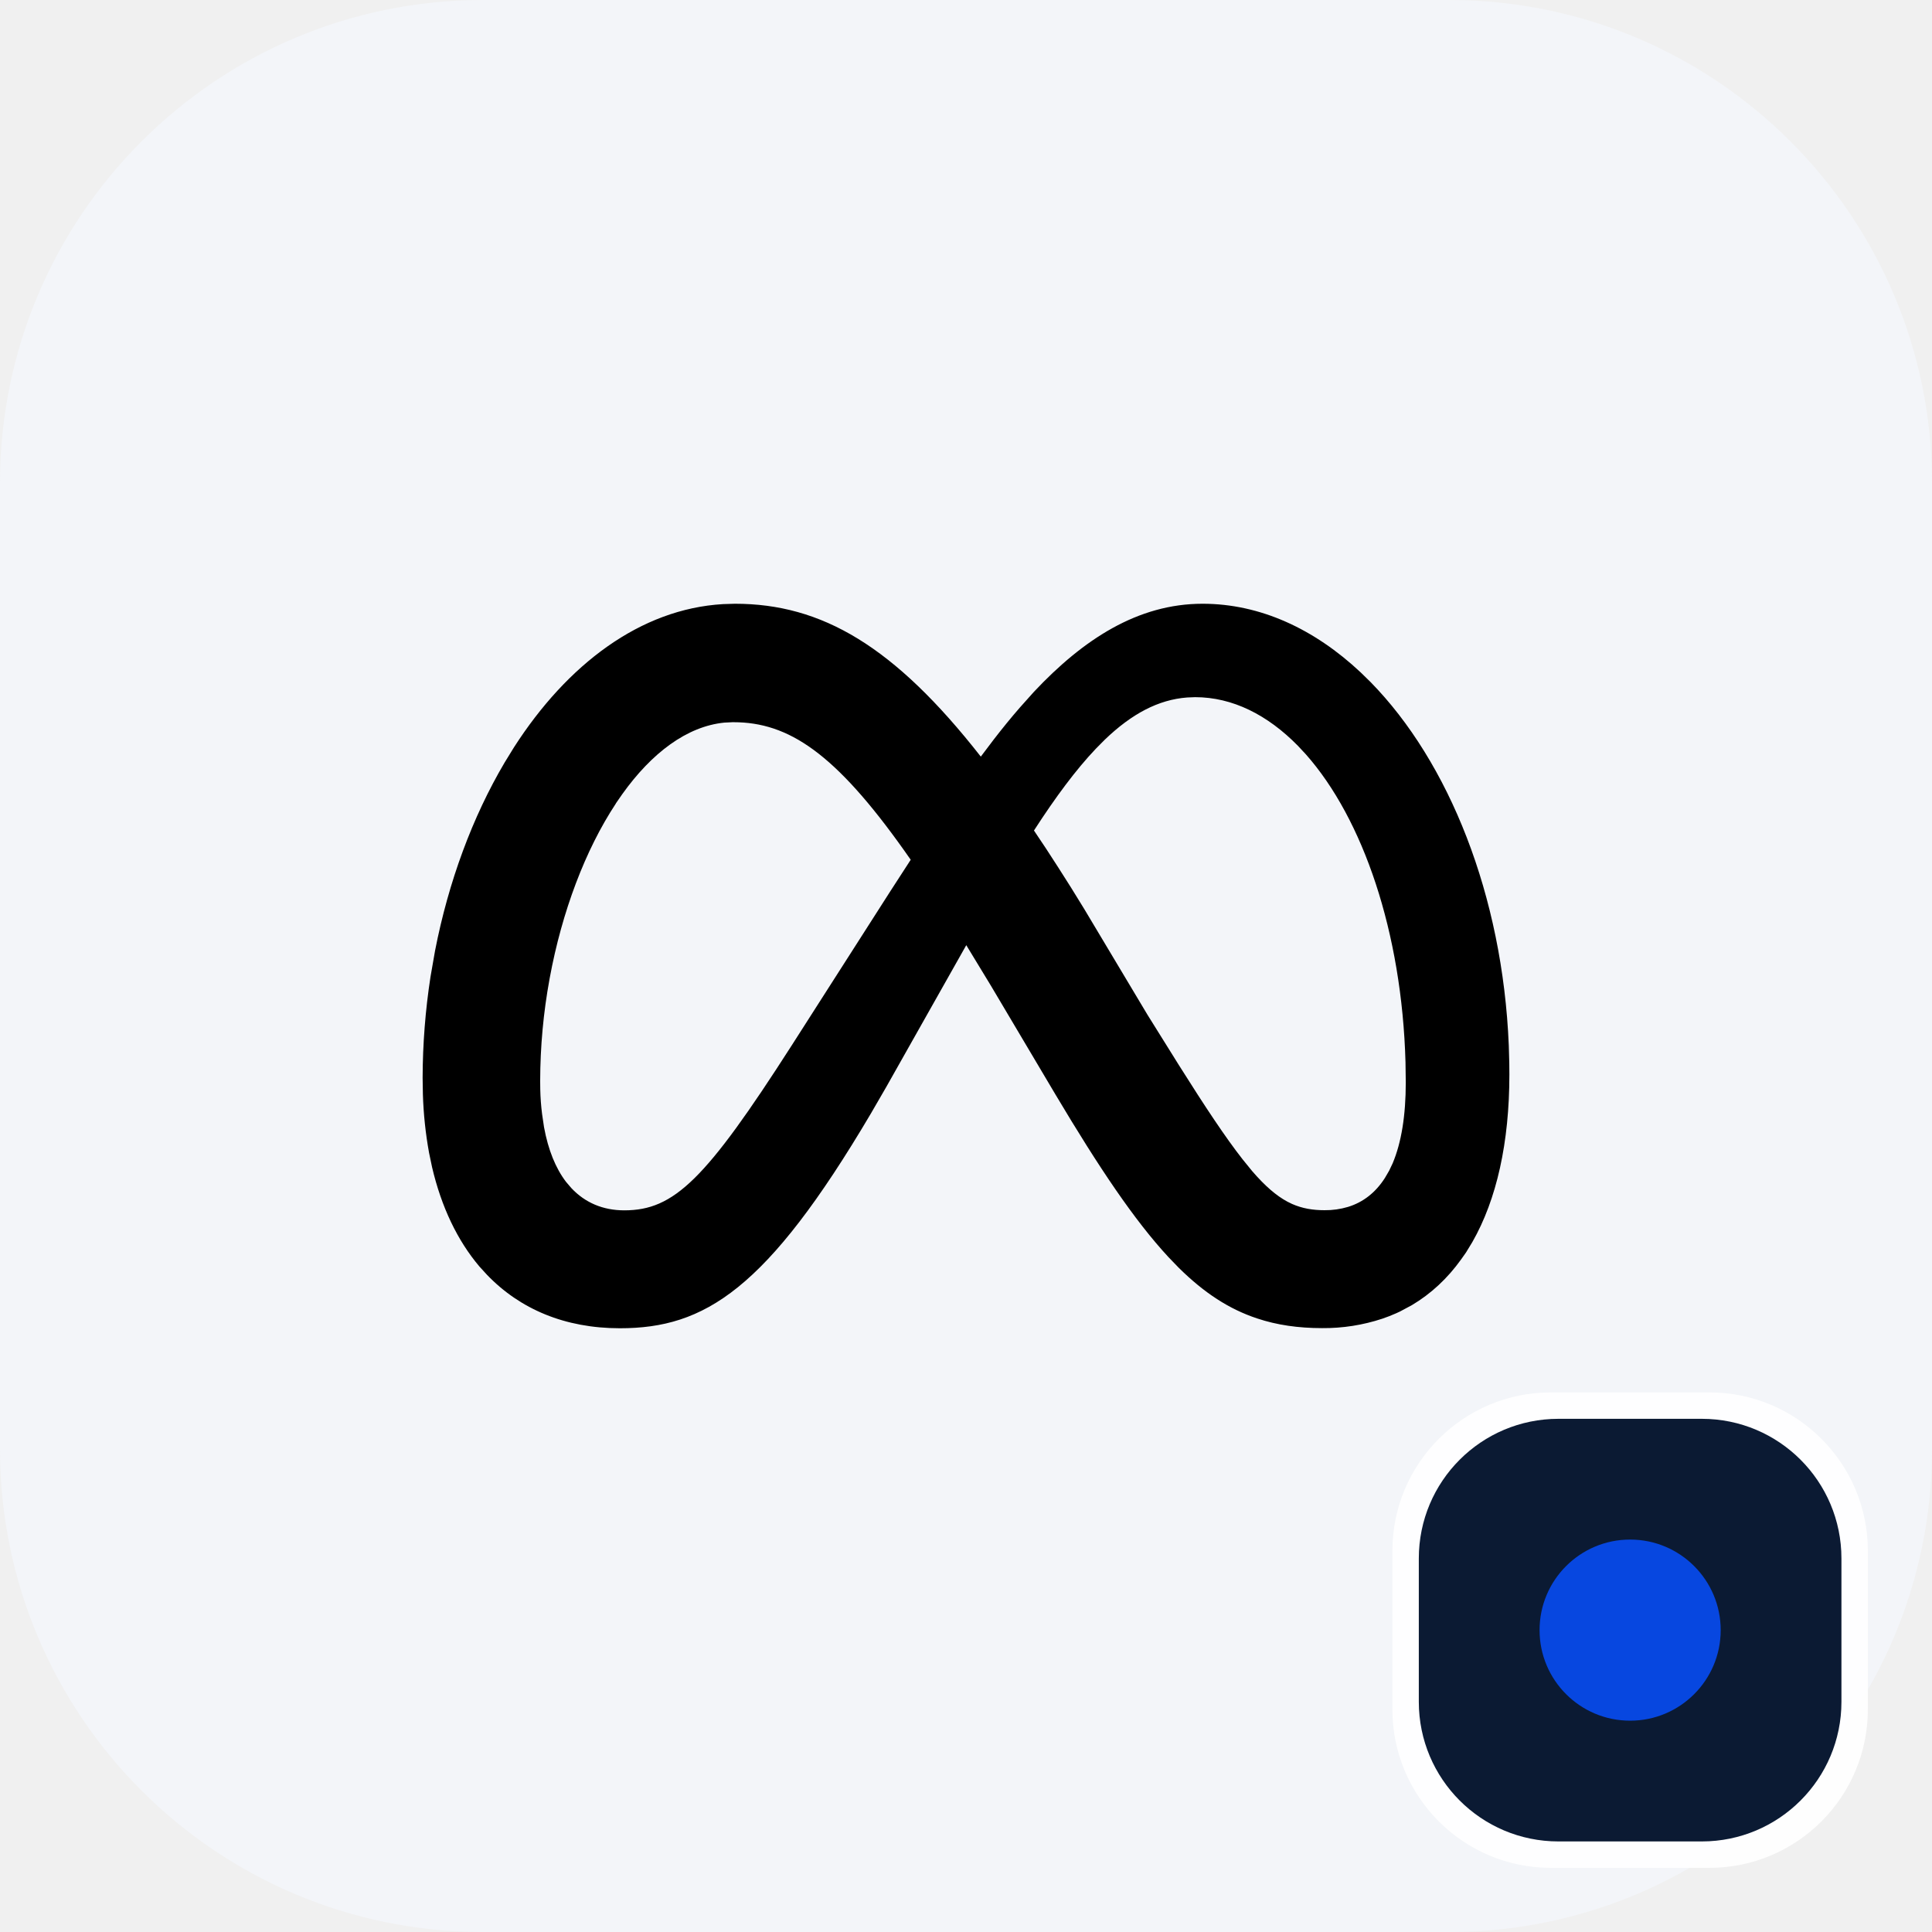
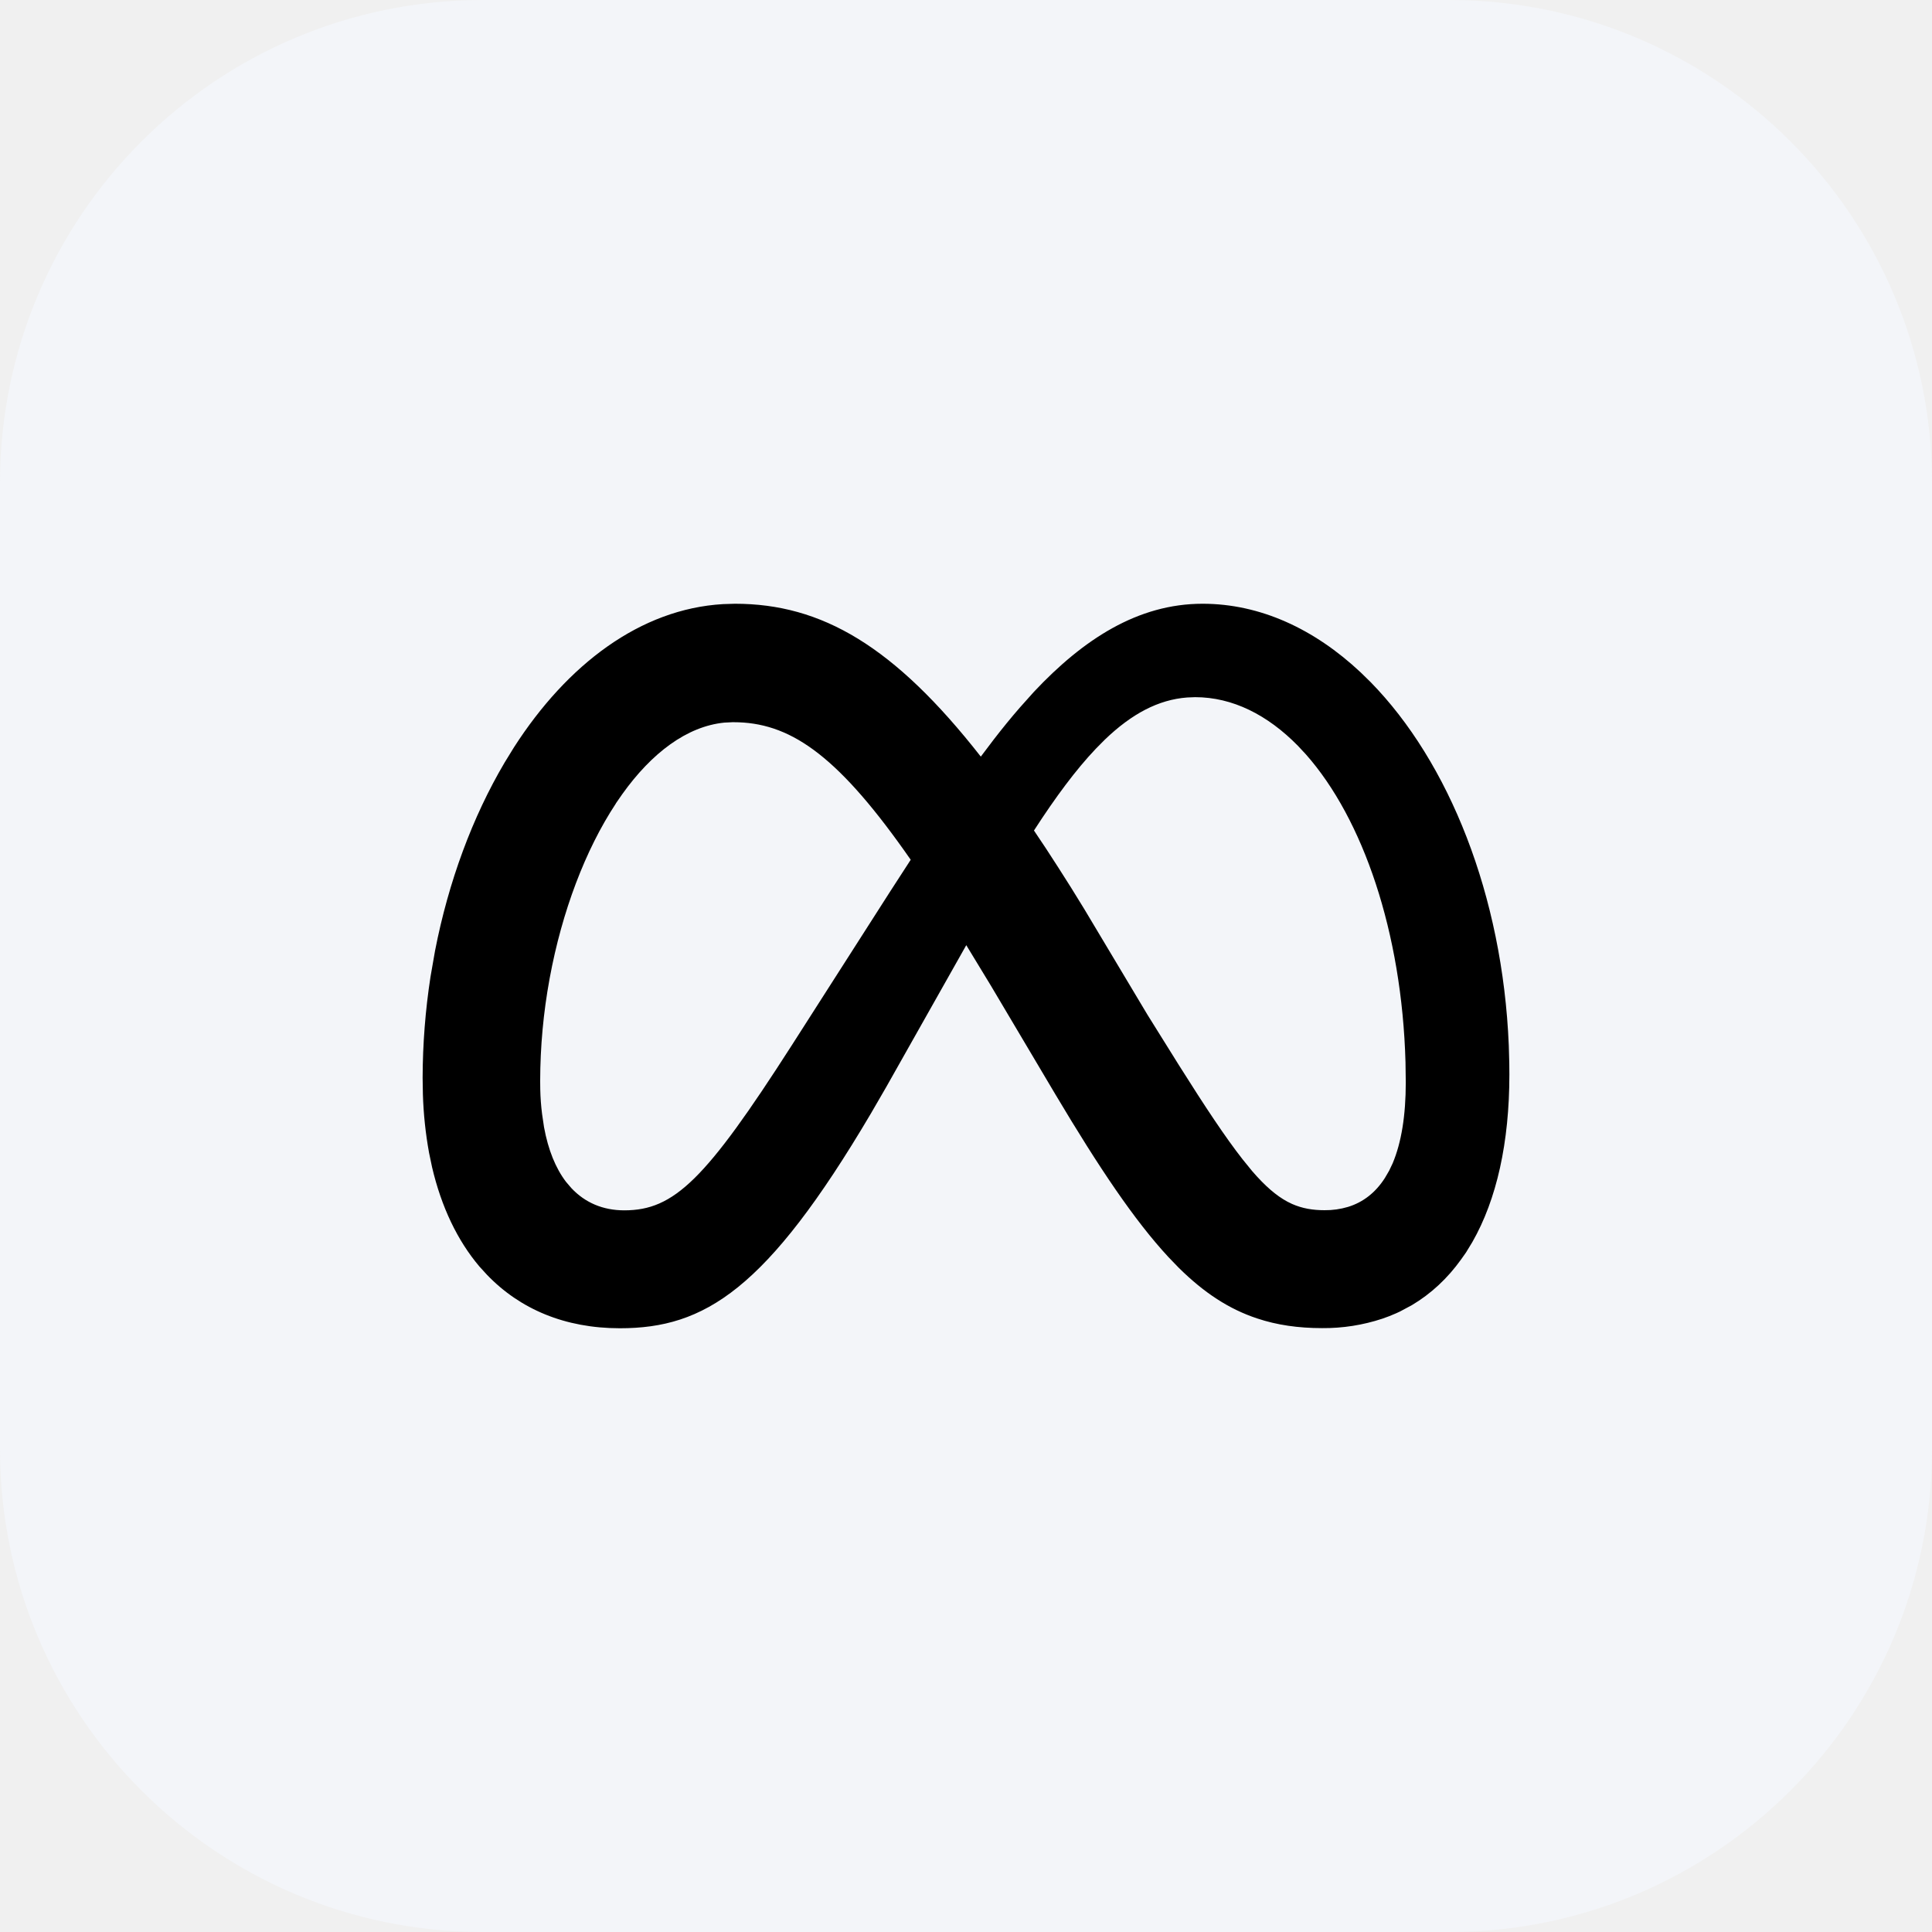
<svg xmlns="http://www.w3.org/2000/svg" viewBox="0 0 512 512">
  <rect width="512" height="512" rx="128" fill="#F3F5F9" />
  <g transform="translate(112.0 112.0) scale(12.000)">
    <path d="M6.897 4c1.915 0 3.516.932 5.43 3.376l.282-.373c.19-.246.383-.484.58-.71l.313-.35C14.588 4.788 15.792 4 17.225 4c1.273 0 2.469.557 3.491 1.516l.218.213c1.73 1.765 2.917 4.71 3.053 8.026l.011.392.002.25c0 1.501-.28 2.759-.818 3.7l-.14.23-.108.153c-.301.42-.664.758-1.086 1.009l-.265.142-.087.04a3.493 3.493 0 01-.302.118 4.117 4.117 0 01-1.33.208c-.524 0-.996-.067-1.438-.215-.614-.204-1.163-.56-1.726-1.116l-.227-.235c-.753-.812-1.534-1.976-2.493-3.586l-1.43-2.41-.544-.895-1.766 3.13-.343.592C7.597 19.156 6.227 20 4.356 20c-1.21 0-2.205-.42-2.936-1.182l-.168-.184c-.484-.573-.837-1.311-1.043-2.189l-.067-.32a8.69 8.69 0 01-.136-1.288L0 14.468c.002-.745.06-1.49.174-2.23l.1-.573c.298-1.53.828-2.958 1.536-4.157l.209-.34c1.177-1.83 2.789-3.053 4.615-3.16L6.897 4zm-.033 2.615l-.201.01c-.83.083-1.606.673-2.252 1.577l-.138.199-.01.018c-.67 1.017-1.185 2.378-1.456 3.845l-.004.022a12.591 12.591 0 00-.207 2.254l.002.188c.004.18.017.36.04.54l.043.291c.092.503.257.908.486 1.208l.117.137c.303.323.698.492 1.17.492 1.1 0 1.796-.676 3.696-3.641l2.175-3.4.454-.701-.139-.198C9.11 7.3 8.084 6.616 6.864 6.616zm10.196-.552l-.176.007c-.635.048-1.223.359-1.82.933l-.196.198c-.439.462-.887 1.064-1.367 1.807l.266.398c.18.274.362.56.55.858l.293.475 1.396 2.335.695 1.114c.583.926 1.03 1.6 1.408 2.082l.213.262c.282.326.529.54.777.673l.102.05c.227.1.457.138.718.138.176.002.35-.023.518-.073.338-.104.61-.32.813-.637l.095-.163.077-.162c.194-.459.29-1.06.29-1.785l-.006-.449c-.08-2.871-.938-5.372-2.2-6.798l-.176-.189c-.67-.683-1.444-1.074-2.27-1.074z" />
  </g>
-   <g id="axon-mark">
-     <rect x="369" y="369" width="126" height="126" rx="42" fill="#ffffff" fill-opacity=".92" />
-     <rect x="376" y="376" width="112" height="112" rx="37" fill="#0b1a33" />
-     <circle cx="432" cy="432" r="24" fill="#0747e0" />
-   </g>
</svg>
